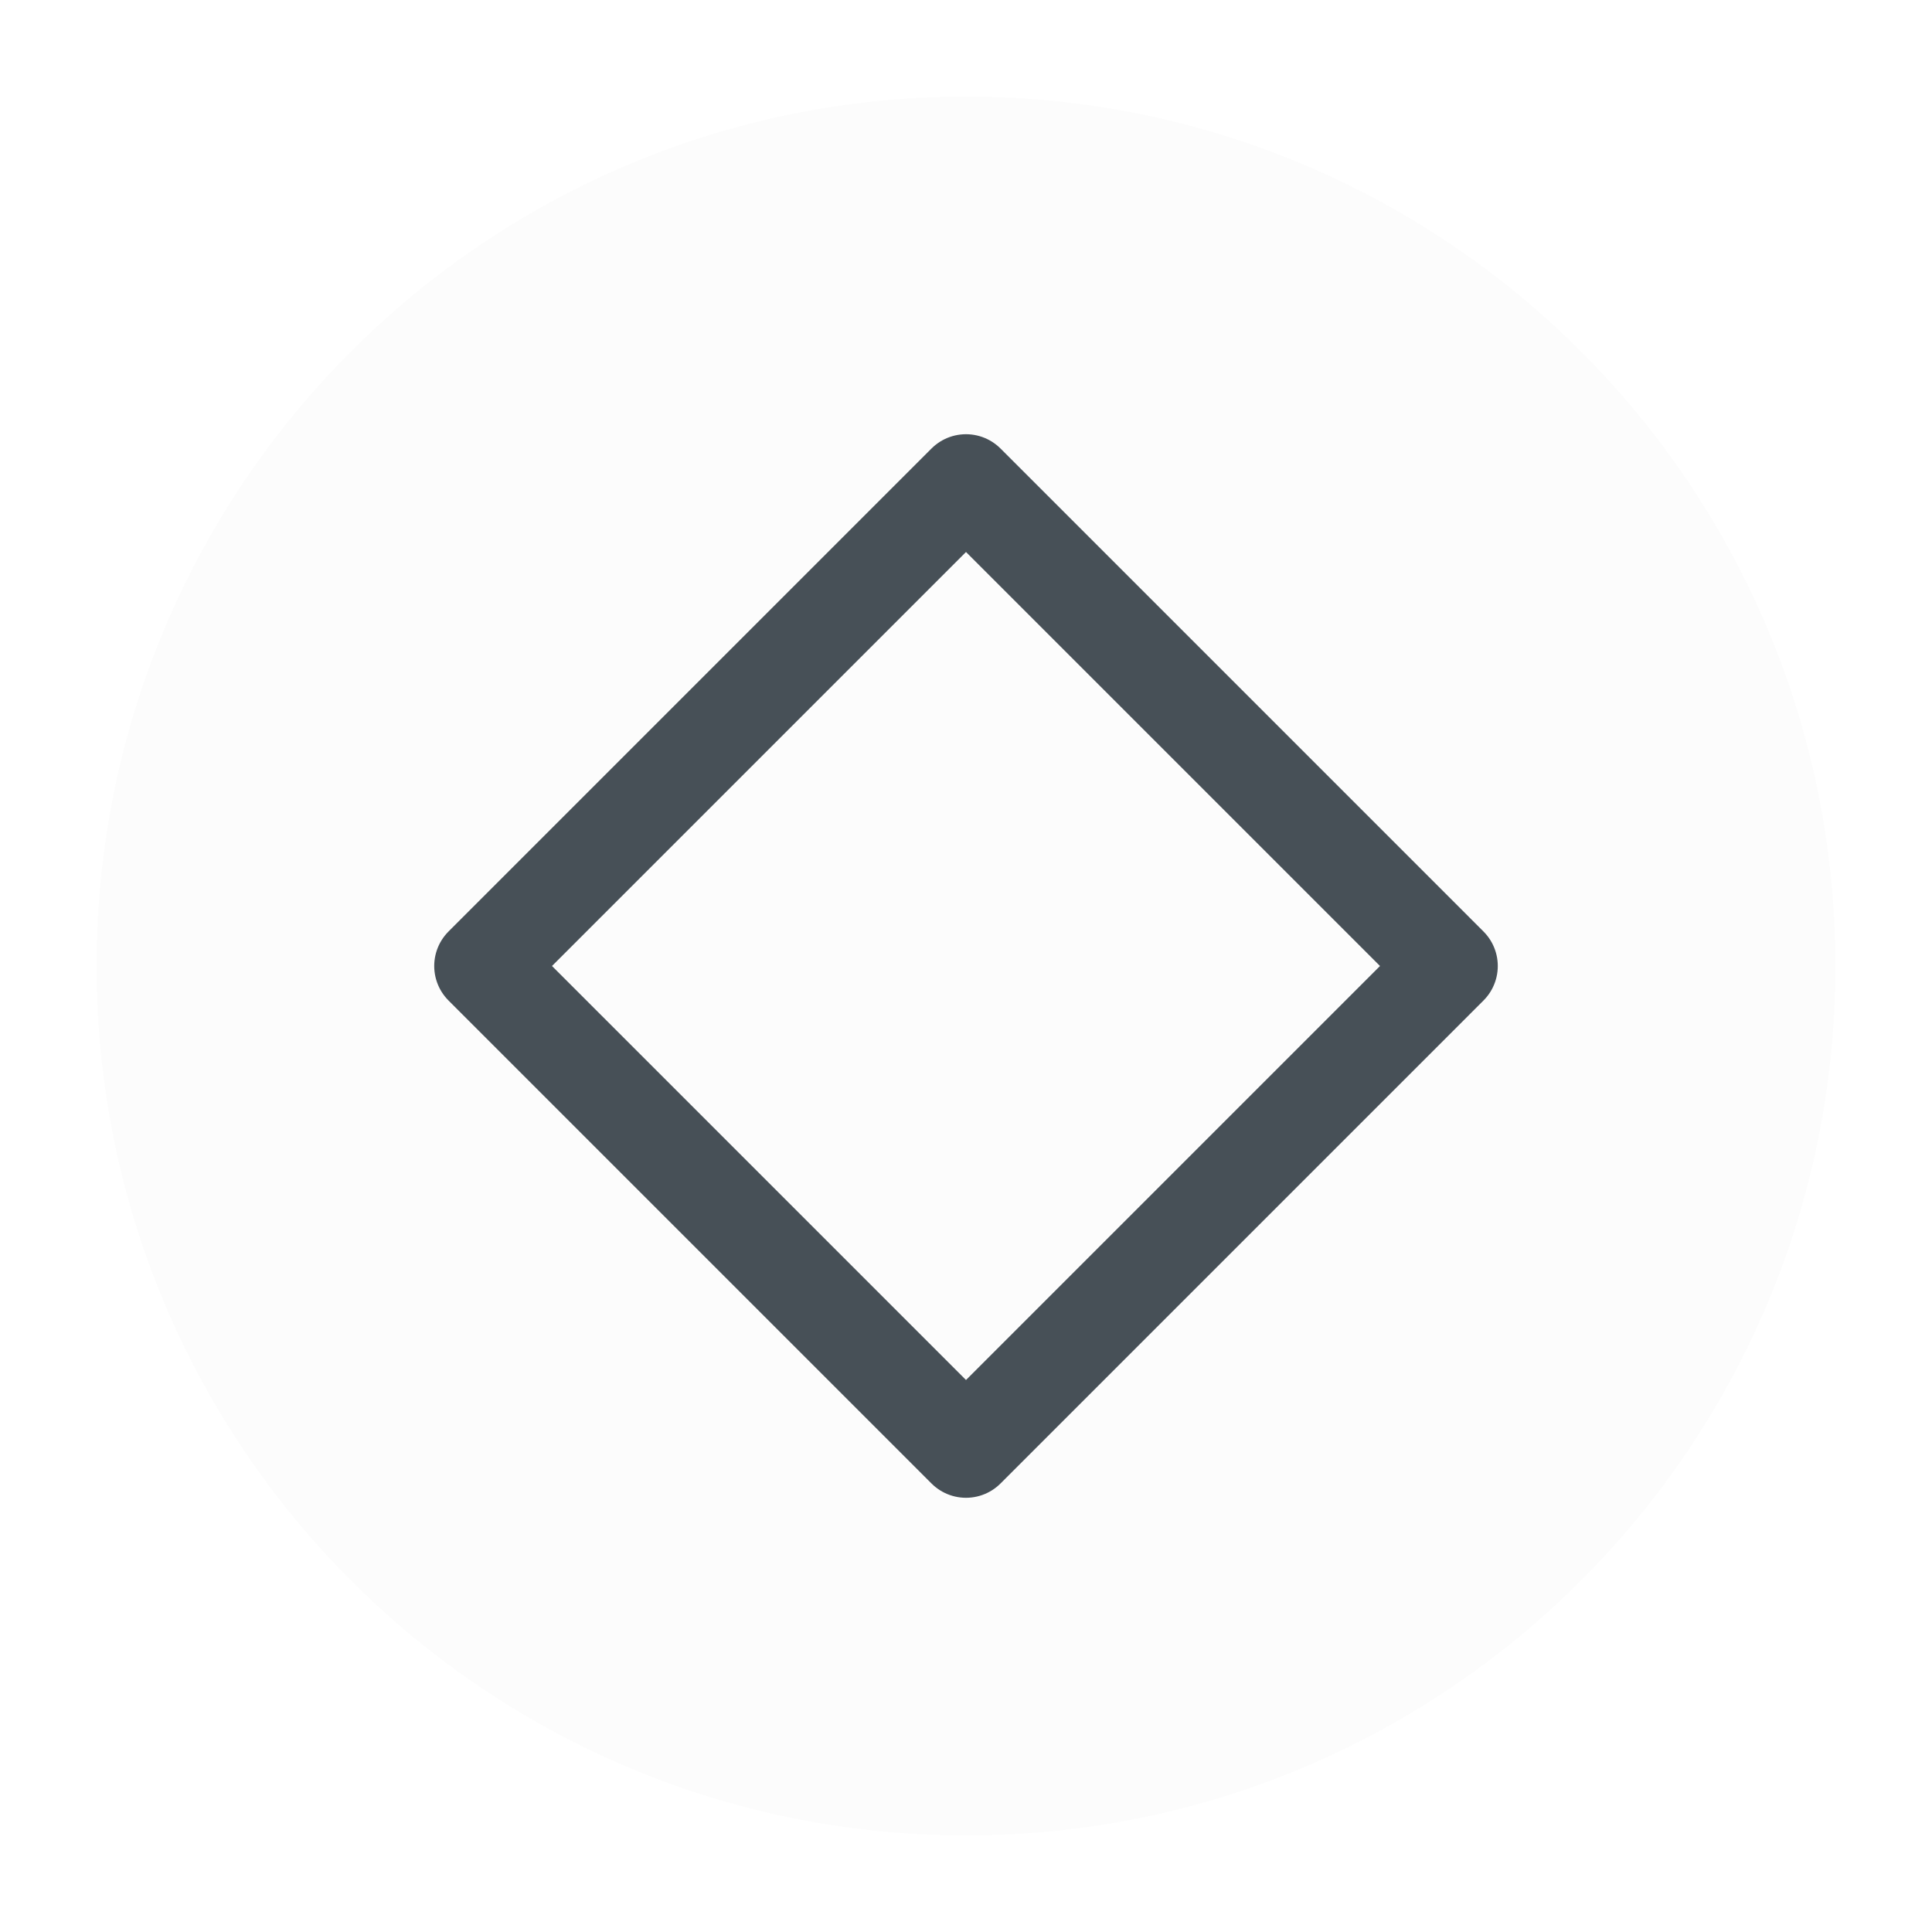
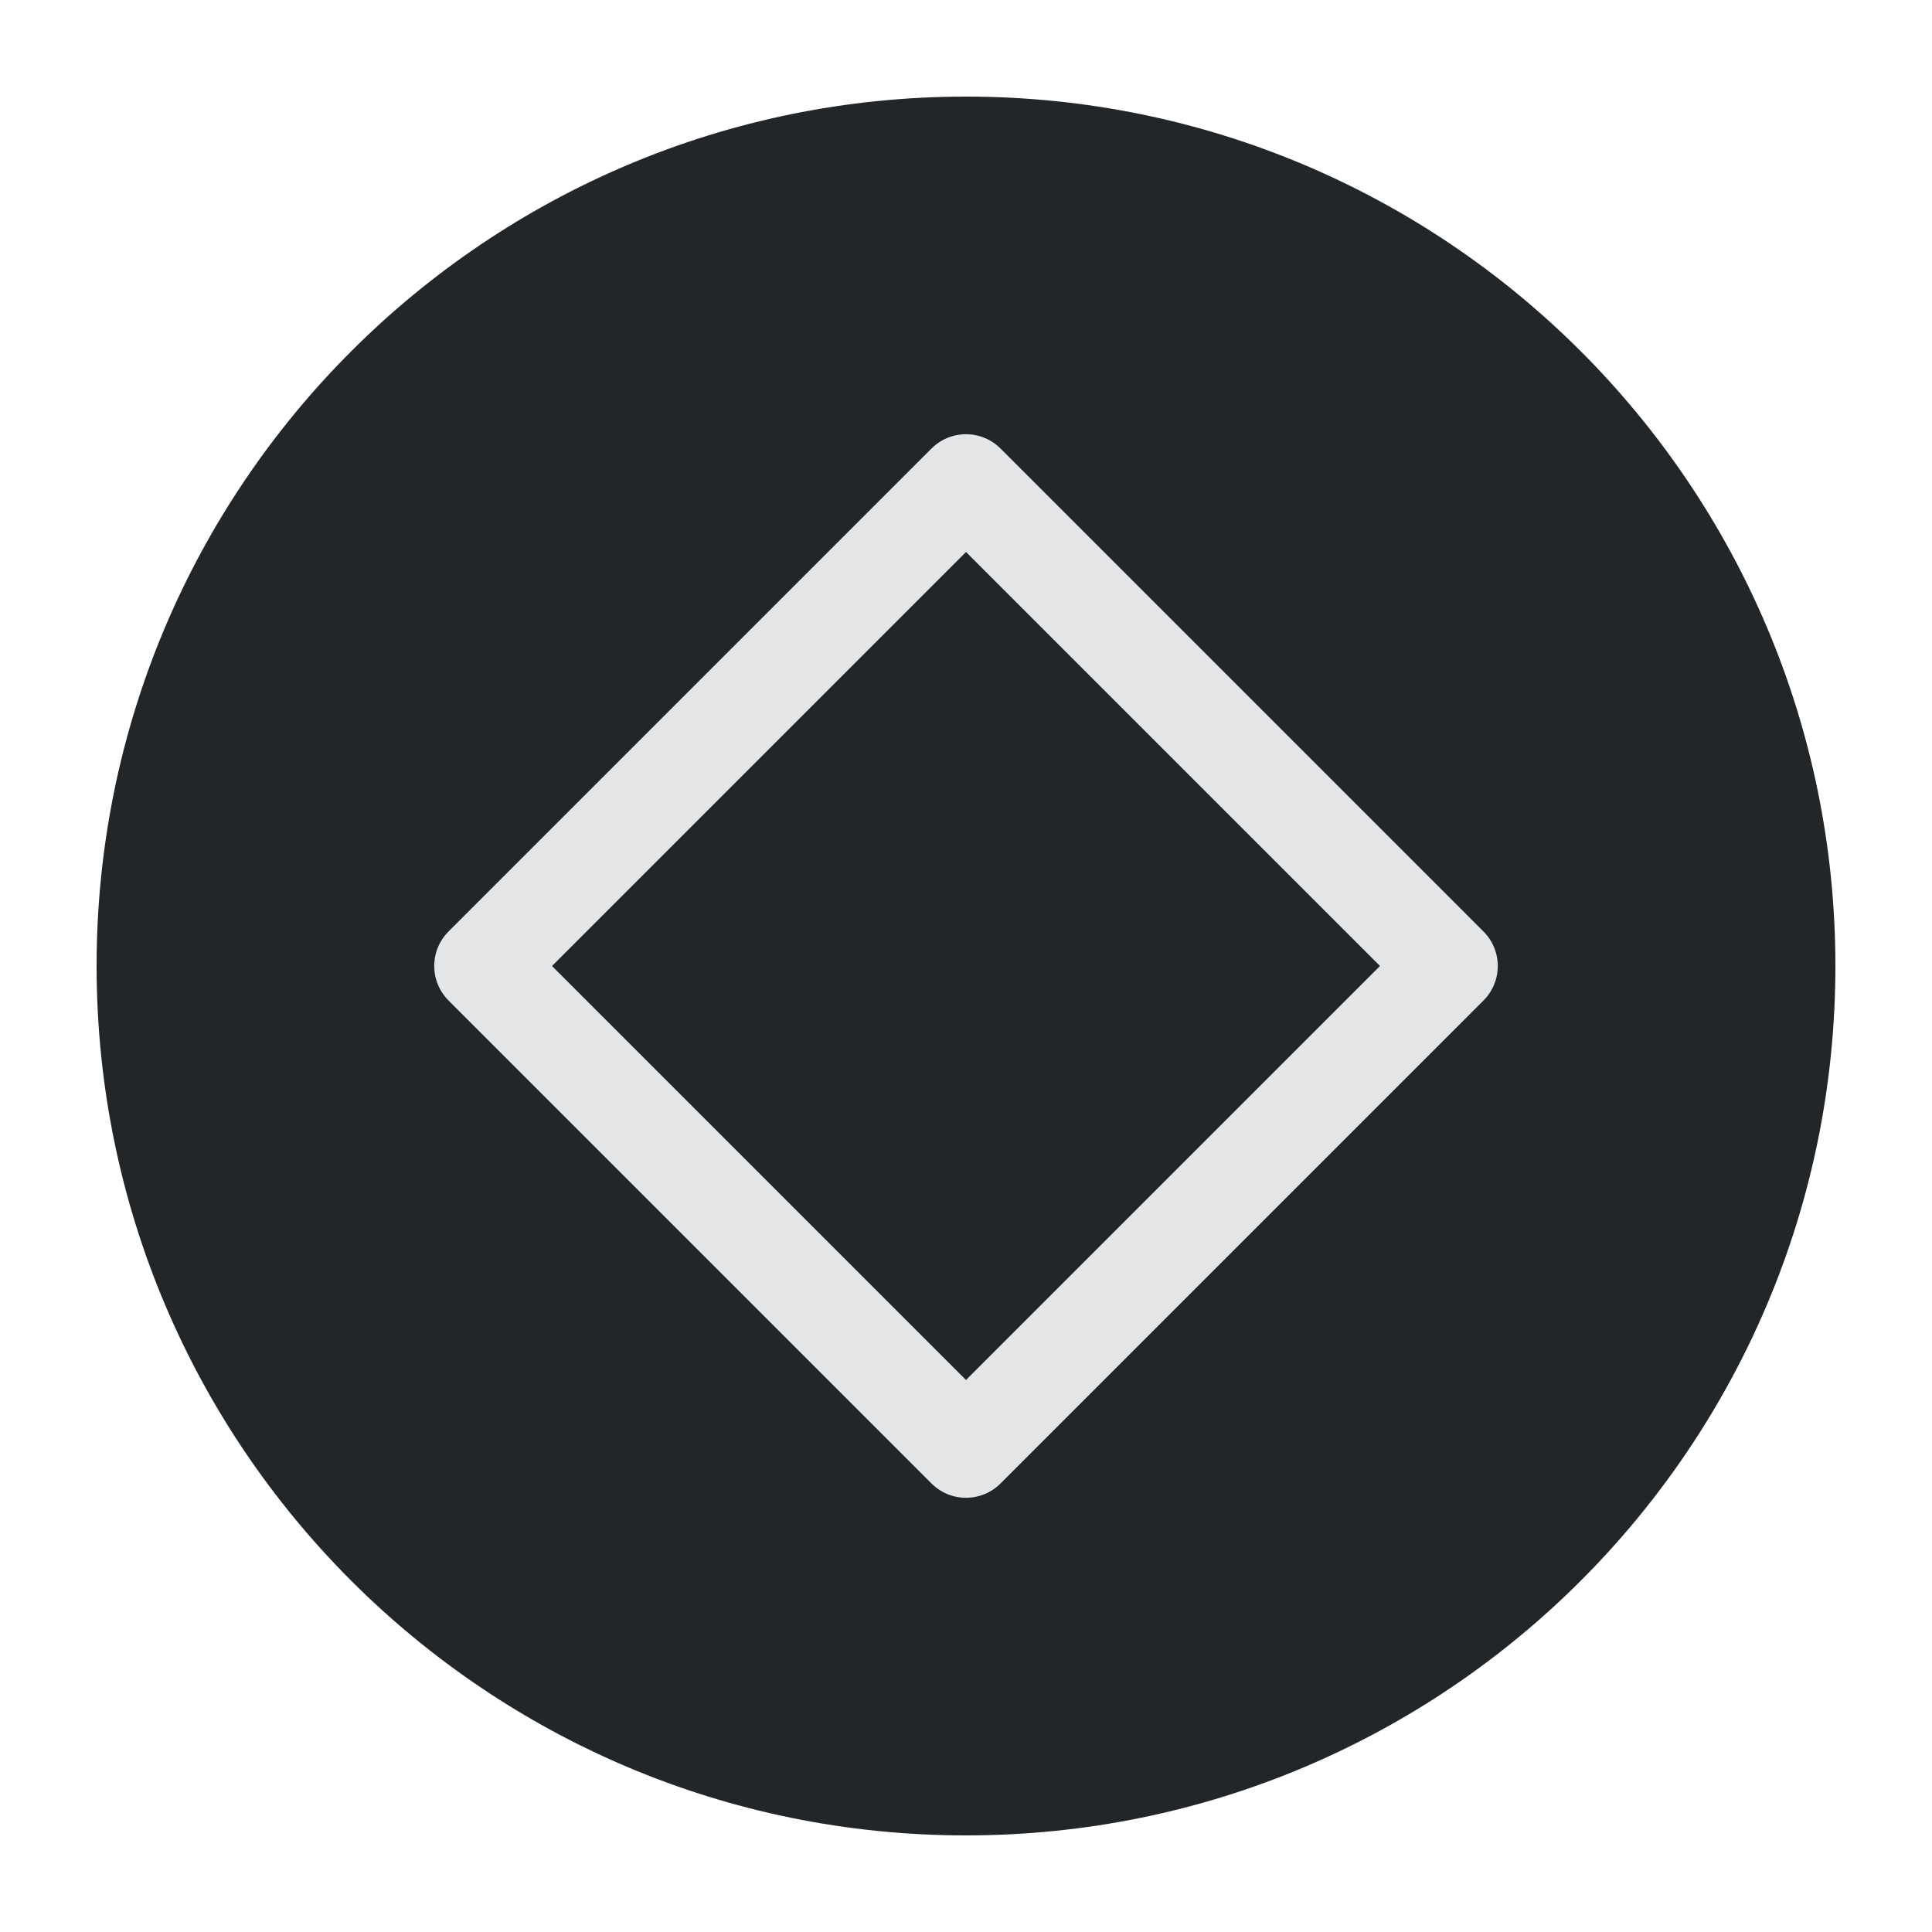
<svg xmlns="http://www.w3.org/2000/svg" viewBox="0 0 50 50" version="1.2" baseProfile="tiny">
  <defs>
</defs>
  <g fill="none" stroke="black" stroke-width="1" fill-rule="evenodd" stroke-linecap="square" stroke-linejoin="bevel">
-     <g fill="#fcfcfc" fill-opacity="1" stroke="none" transform="matrix(2.5,0,0,2.5,2.5,2.5)" font-family="Noto Sans" font-size="10" font-weight="400" font-style="normal">
+     <g fill="#232629" fill-opacity="1" stroke="none" transform="matrix(2.5,0,0,2.5,2.5,2.5)" font-family="Noto Sans" font-size="10" font-weight="400" font-style="normal">
      <circle cx="9" cy="9" r="9" />
    </g>
-     <g fill="none" stroke="#475057" stroke-opacity="1" stroke-width="1.01" stroke-linecap="round" stroke-linejoin="round" transform="matrix(2.5,0,0,2.5,2.5,2.5)" font-family="Noto Sans" font-size="10" font-weight="400" font-style="normal">
+     <g fill="none" stroke="#e3e5e7" stroke-opacity="1" stroke-width="1.01" stroke-linecap="round" stroke-linejoin="round" transform="matrix(2.5,0,0,2.5,2.5,2.5)" font-family="Noto Sans" font-size="10" font-weight="400" font-style="normal">
      <path vector-effect="none" fill-rule="evenodd" d="M4,9 L9,4 L14,9 L9,14 L4,9" />
    </g>
    <g fill="none" stroke="#000000" stroke-opacity="1" stroke-width="1" stroke-linecap="square" stroke-linejoin="bevel" transform="matrix(1,0,0,1,0,0)" font-family="Noto Sans" font-size="10" font-weight="400" font-style="normal">
</g>
  </g>
</svg>
